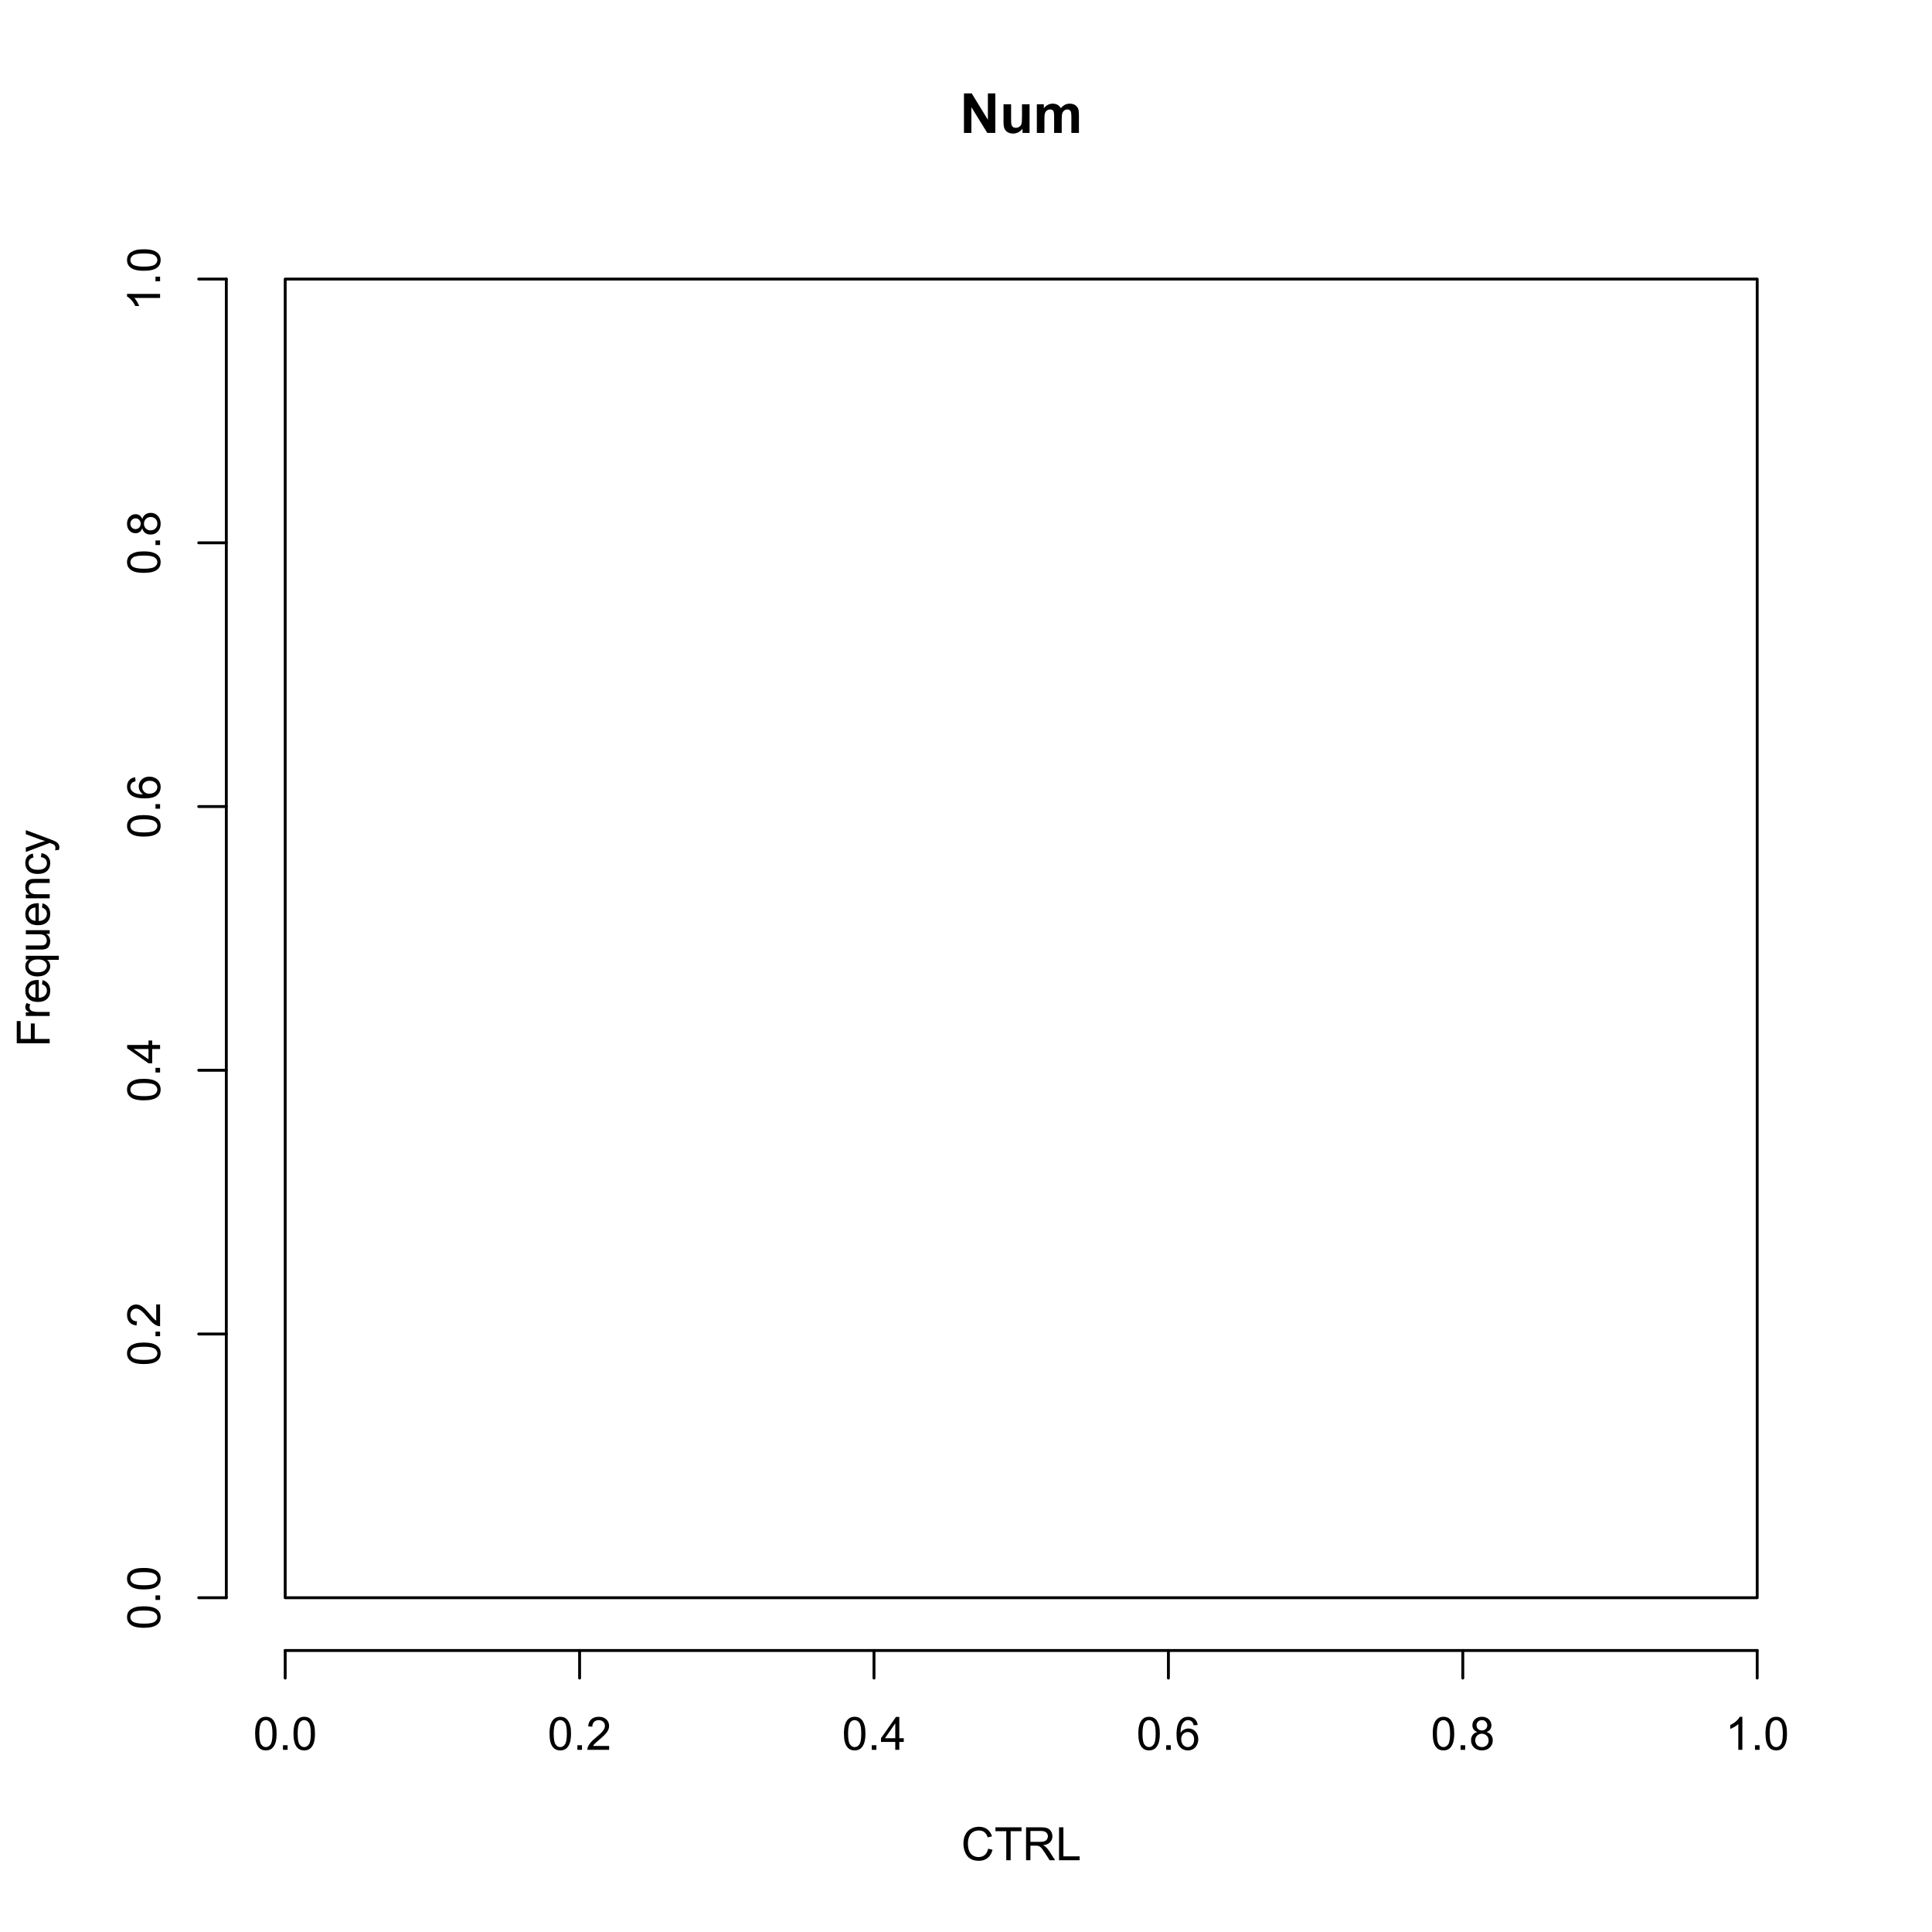
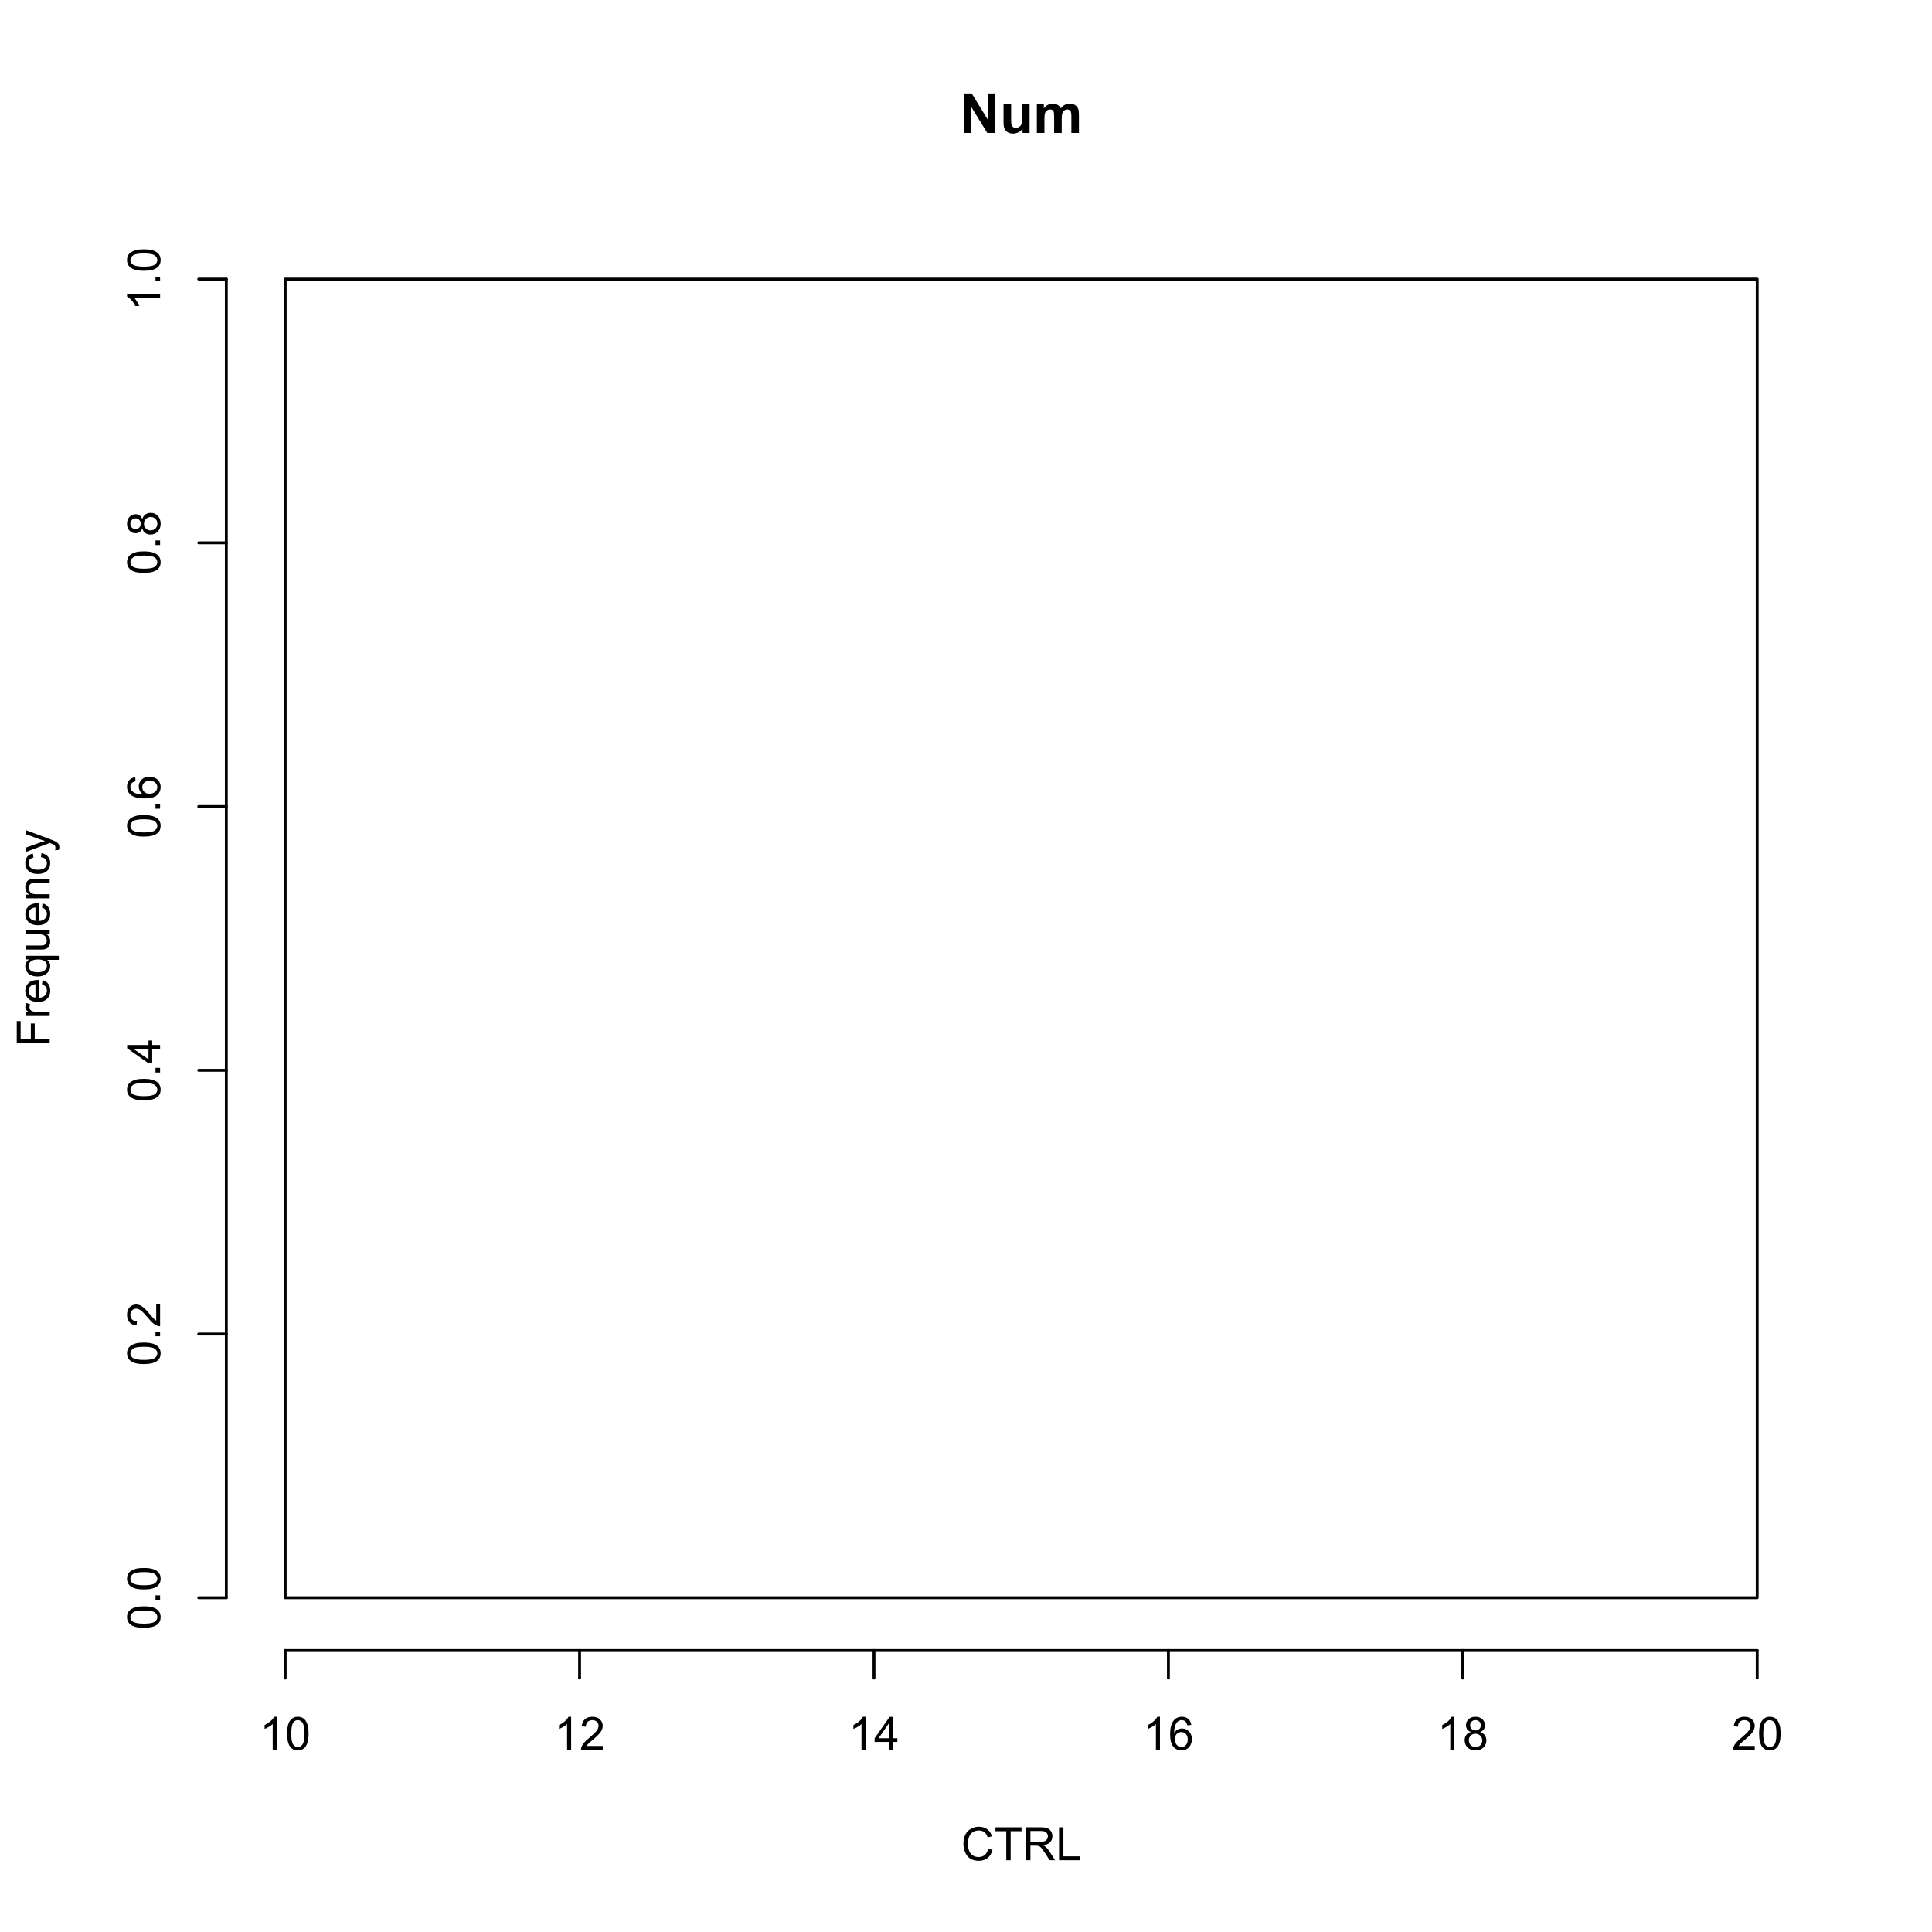
<svg xmlns="http://www.w3.org/2000/svg" xmlns:xlink="http://www.w3.org/1999/xlink" width="504pt" height="504pt" viewBox="0 0 504 504" version="1.1">
  <defs>
    <g>
      <symbol overflow="visible" id="glyph0-0">
        <path style="stroke:none;" d="M 1.801 0 L 1.801 -9 L 9 -9 L 9 0 Z M 2.023 -0.227 L 8.773 -0.227 L 8.773 -8.773 L 2.023 -8.773 Z M 2.023 -0.227 " />
      </symbol>
      <symbol overflow="visible" id="glyph0-1">
        <path style="stroke:none;" d="M 1.07 0 L 1.07 -10.309 L 3.094 -10.309 L 7.312 -3.426 L 7.312 -10.309 L 9.246 -10.309 L 9.246 0 L 7.156 0 L 3.004 -6.723 L 3.004 0 Z M 1.07 0 " />
      </symbol>
      <symbol overflow="visible" id="glyph0-2">
        <path style="stroke:none;" d="M 5.949 0 L 5.949 -1.117 C 5.672 -0.715 5.316 -0.402 4.875 -0.176 C 4.43 0.051 3.961 0.164 3.473 0.168 C 2.969 0.164 2.52 0.059 2.125 -0.16 C 1.723 -0.379 1.434 -0.691 1.258 -1.09 C 1.078 -1.488 0.988 -2.039 0.992 -2.742 L 0.992 -7.469 L 2.969 -7.469 L 2.969 -4.035 C 2.965 -2.984 3 -2.34 3.074 -2.105 C 3.145 -1.863 3.277 -1.676 3.473 -1.543 C 3.664 -1.402 3.906 -1.336 4.203 -1.336 C 4.539 -1.336 4.844 -1.426 5.109 -1.613 C 5.375 -1.793 5.559 -2.023 5.66 -2.301 C 5.758 -2.574 5.805 -3.246 5.809 -4.316 L 5.809 -7.469 L 7.785 -7.469 L 7.785 0 Z M 5.949 0 " />
      </symbol>
      <symbol overflow="visible" id="glyph0-3">
        <path style="stroke:none;" d="M 0.887 -7.469 L 2.707 -7.469 L 2.707 -6.449 C 3.355 -7.238 4.129 -7.633 5.035 -7.637 C 5.508 -7.633 5.922 -7.535 6.277 -7.34 C 6.625 -7.141 6.914 -6.844 7.145 -6.449 C 7.469 -6.844 7.824 -7.141 8.203 -7.34 C 8.582 -7.535 8.988 -7.633 9.422 -7.637 C 9.969 -7.633 10.43 -7.523 10.812 -7.301 C 11.188 -7.078 11.473 -6.75 11.664 -6.32 C 11.797 -6 11.863 -5.484 11.867 -4.773 L 11.867 0 L 9.895 0 L 9.895 -4.27 C 9.891 -5.008 9.82 -5.484 9.688 -5.703 C 9.5 -5.98 9.219 -6.121 8.844 -6.125 C 8.562 -6.121 8.305 -6.039 8.062 -5.871 C 7.82 -5.699 7.645 -5.449 7.535 -5.129 C 7.426 -4.801 7.371 -4.289 7.375 -3.586 L 7.375 0 L 5.398 0 L 5.398 -4.094 C 5.395 -4.816 5.359 -5.285 5.293 -5.5 C 5.219 -5.707 5.109 -5.863 4.965 -5.969 C 4.816 -6.07 4.617 -6.121 4.367 -6.125 C 4.059 -6.121 3.785 -6.039 3.543 -5.879 C 3.297 -5.711 3.121 -5.477 3.02 -5.168 C 2.91 -4.855 2.859 -4.34 2.863 -3.629 L 2.863 0 L 0.887 0 Z M 0.887 -7.469 " />
      </symbol>
      <symbol overflow="visible" id="glyph1-0">
        <path style="stroke:none;" d="M 1.5 0 L 1.5 -7.5 L 7.5 -7.5 L 7.5 0 Z M 1.688 -0.188 L 7.312 -0.188 L 7.312 -7.312 L 1.688 -7.312 Z M 1.688 -0.188 " />
      </symbol>
      <symbol overflow="visible" id="glyph1-1">
        <path style="stroke:none;" d="M 7.055 -3.012 L 8.191 -2.727 C 7.953 -1.789 7.523 -1.078 6.906 -0.586 C 6.285 -0.098 5.527 0.145 4.633 0.148 C 3.707 0.145 2.953 -0.039 2.375 -0.418 C 1.793 -0.793 1.352 -1.34 1.051 -2.055 C 0.746 -2.77 0.598 -3.539 0.598 -4.359 C 0.598 -5.254 0.766 -6.031 1.109 -6.699 C 1.449 -7.363 1.938 -7.871 2.57 -8.215 C 3.199 -8.559 3.895 -8.73 4.652 -8.734 C 5.512 -8.73 6.234 -8.512 6.82 -8.078 C 7.406 -7.637 7.812 -7.023 8.047 -6.234 L 6.926 -5.969 C 6.723 -6.59 6.434 -7.047 6.059 -7.336 C 5.68 -7.621 5.203 -7.762 4.629 -7.766 C 3.969 -7.762 3.414 -7.605 2.973 -7.289 C 2.527 -6.969 2.219 -6.543 2.039 -6.012 C 1.859 -5.48 1.77 -4.93 1.77 -4.367 C 1.77 -3.633 1.875 -2.996 2.086 -2.449 C 2.297 -1.902 2.629 -1.496 3.082 -1.23 C 3.531 -0.961 4.016 -0.824 4.539 -0.828 C 5.176 -0.824 5.715 -1.008 6.156 -1.379 C 6.598 -1.742 6.898 -2.289 7.055 -3.012 Z M 7.055 -3.012 " />
      </symbol>
      <symbol overflow="visible" id="glyph1-2">
        <path style="stroke:none;" d="M 3.109 0 L 3.109 -7.578 L 0.281 -7.578 L 0.281 -8.59 L 7.09 -8.59 L 7.09 -7.578 L 4.25 -7.578 L 4.25 0 Z M 3.109 0 " />
      </symbol>
      <symbol overflow="visible" id="glyph1-3">
        <path style="stroke:none;" d="M 0.945 0 L 0.945 -8.59 L 4.75 -8.59 C 5.512 -8.59 6.094 -8.512 6.496 -8.355 C 6.891 -8.199 7.211 -7.926 7.453 -7.539 C 7.691 -7.145 7.809 -6.715 7.812 -6.246 C 7.809 -5.637 7.613 -5.121 7.219 -4.703 C 6.82 -4.285 6.211 -4.02 5.391 -3.906 C 5.691 -3.762 5.918 -3.621 6.078 -3.48 C 6.406 -3.176 6.723 -2.793 7.02 -2.336 L 8.516 0 L 7.086 0 L 5.945 -1.789 C 5.613 -2.301 5.34 -2.695 5.125 -2.973 C 4.91 -3.242 4.719 -3.434 4.551 -3.547 C 4.379 -3.652 4.207 -3.73 4.031 -3.773 C 3.898 -3.797 3.688 -3.809 3.398 -3.812 L 2.078 -3.812 L 2.078 0 Z M 2.078 -4.797 L 4.523 -4.797 C 5.043 -4.793 5.449 -4.848 5.742 -4.957 C 6.031 -5.066 6.254 -5.238 6.41 -5.473 C 6.562 -5.707 6.637 -5.965 6.641 -6.246 C 6.637 -6.652 6.488 -6.984 6.195 -7.246 C 5.898 -7.508 5.434 -7.641 4.797 -7.641 L 2.078 -7.641 Z M 2.078 -4.797 " />
      </symbol>
      <symbol overflow="visible" id="glyph1-4">
        <path style="stroke:none;" d="M 0.879 0 L 0.879 -8.59 L 2.016 -8.59 L 2.016 -1.016 L 6.246 -1.016 L 6.246 0 Z M 0.879 0 " />
      </symbol>
      <symbol overflow="visible" id="glyph1-5">
-         <path style="stroke:none;" d="M 0.5 -4.234 C 0.496 -5.246 0.602 -6.062 0.812 -6.688 C 1.02 -7.305 1.328 -7.785 1.742 -8.121 C 2.148 -8.457 2.668 -8.625 3.297 -8.625 C 3.758 -8.625 4.164 -8.531 4.512 -8.348 C 4.855 -8.16 5.141 -7.891 5.371 -7.543 C 5.594 -7.191 5.773 -6.766 5.906 -6.266 C 6.035 -5.762 6.098 -5.086 6.102 -4.234 C 6.098 -3.227 5.996 -2.414 5.789 -1.797 C 5.578 -1.176 5.266 -0.695 4.859 -0.359 C 4.445 -0.02 3.926 0.145 3.297 0.148 C 2.465 0.145 1.816 -0.148 1.348 -0.742 C 0.781 -1.457 0.496 -2.621 0.5 -4.234 Z M 1.582 -4.234 C 1.582 -2.824 1.746 -1.887 2.074 -1.418 C 2.402 -0.949 2.809 -0.715 3.297 -0.719 C 3.777 -0.715 4.184 -0.949 4.52 -1.422 C 4.848 -1.887 5.016 -2.824 5.016 -4.234 C 5.016 -5.648 4.848 -6.59 4.52 -7.055 C 4.184 -7.516 3.773 -7.746 3.289 -7.75 C 2.801 -7.746 2.414 -7.543 2.125 -7.137 C 1.762 -6.613 1.582 -5.645 1.582 -4.234 Z M 1.582 -4.234 " />
+         <path style="stroke:none;" d="M 4.469 0 L 3.414 0 L 3.414 -6.719 C 3.16 -6.477 2.828 -6.234 2.414 -5.996 C 2 -5.75 1.629 -5.57 1.305 -5.449 L 1.305 -6.469 C 1.895 -6.742 2.41 -7.078 2.852 -7.477 C 3.293 -7.871 3.605 -8.254 3.789 -8.625 L 4.469 -8.625 Z M 4.469 0 " />
      </symbol>
      <symbol overflow="visible" id="glyph1-6">
-         <path style="stroke:none;" d="M 1.09 0 L 1.09 -1.203 L 2.289 -1.203 L 2.289 0 Z M 1.09 0 " />
+         <path style="stroke:none;" d="M 0.5 -4.234 C 0.496 -5.246 0.602 -6.062 0.812 -6.688 C 1.02 -7.305 1.328 -7.785 1.742 -8.121 C 2.148 -8.457 2.668 -8.625 3.297 -8.625 C 3.758 -8.625 4.164 -8.531 4.512 -8.348 C 4.855 -8.16 5.141 -7.891 5.371 -7.543 C 5.594 -7.191 5.773 -6.766 5.906 -6.266 C 6.035 -5.762 6.098 -5.086 6.102 -4.234 C 6.098 -3.227 5.996 -2.414 5.789 -1.797 C 5.578 -1.176 5.266 -0.695 4.859 -0.359 C 4.445 -0.02 3.926 0.145 3.297 0.148 C 2.465 0.145 1.816 -0.148 1.348 -0.742 C 0.781 -1.457 0.496 -2.621 0.5 -4.234 Z M 1.582 -4.234 C 1.582 -2.824 1.746 -1.887 2.074 -1.418 C 2.402 -0.949 2.809 -0.715 3.297 -0.719 C 3.777 -0.715 4.184 -0.949 4.52 -1.422 C 4.848 -1.887 5.016 -2.824 5.016 -4.234 C 5.016 -5.648 4.848 -6.59 4.52 -7.055 C 4.184 -7.516 3.773 -7.746 3.289 -7.75 C 2.801 -7.746 2.414 -7.543 2.125 -7.137 C 1.762 -6.613 1.582 -5.645 1.582 -4.234 Z M 1.582 -4.234 " />
      </symbol>
      <symbol overflow="visible" id="glyph1-7">
        <path style="stroke:none;" d="M 6.039 -1.016 L 6.039 0 L 0.363 0 C 0.355 -0.254 0.395 -0.496 0.484 -0.734 C 0.629 -1.117 0.859 -1.5 1.18 -1.875 C 1.492 -2.25 1.953 -2.684 2.562 -3.176 C 3.492 -3.941 4.125 -4.547 4.453 -4.992 C 4.781 -5.438 4.945 -5.859 4.945 -6.266 C 4.945 -6.68 4.793 -7.031 4.496 -7.32 C 4.191 -7.602 3.805 -7.746 3.328 -7.75 C 2.82 -7.746 2.414 -7.594 2.109 -7.293 C 1.805 -6.984 1.648 -6.562 1.648 -6.031 L 0.562 -6.141 C 0.633 -6.945 0.91 -7.559 1.398 -7.988 C 1.879 -8.41 2.531 -8.625 3.352 -8.625 C 4.172 -8.625 4.824 -8.395 5.309 -7.938 C 5.789 -7.48 6.027 -6.914 6.031 -6.242 C 6.027 -5.895 5.957 -5.559 5.82 -5.227 C 5.676 -4.891 5.441 -4.539 5.117 -4.176 C 4.789 -3.805 4.25 -3.301 3.492 -2.664 C 2.859 -2.129 2.453 -1.77 2.273 -1.582 C 2.094 -1.395 1.945 -1.203 1.828 -1.016 Z M 6.039 -1.016 " />
      </symbol>
      <symbol overflow="visible" id="glyph1-8">
        <path style="stroke:none;" d="M 3.879 0 L 3.879 -2.055 L 0.152 -2.055 L 0.152 -3.023 L 4.07 -8.59 L 4.934 -8.59 L 4.934 -3.023 L 6.094 -3.023 L 6.094 -2.055 L 4.934 -2.055 L 4.934 0 Z M 3.879 -3.023 L 3.879 -6.898 L 1.188 -3.023 Z M 3.879 -3.023 " />
      </symbol>
      <symbol overflow="visible" id="glyph1-9">
        <path style="stroke:none;" d="M 5.969 -6.484 L 4.922 -6.406 C 4.828 -6.812 4.695 -7.113 4.523 -7.305 C 4.234 -7.605 3.883 -7.758 3.469 -7.758 C 3.133 -7.758 2.836 -7.664 2.586 -7.477 C 2.25 -7.234 1.988 -6.879 1.797 -6.414 C 1.605 -5.949 1.508 -5.289 1.5 -4.43 C 1.754 -4.812 2.062 -5.098 2.434 -5.289 C 2.797 -5.473 3.184 -5.566 3.586 -5.57 C 4.289 -5.566 4.887 -5.309 5.383 -4.793 C 5.875 -4.277 6.121 -3.609 6.125 -2.789 C 6.121 -2.25 6.004 -1.746 5.773 -1.285 C 5.539 -0.82 5.223 -0.469 4.816 -0.223 C 4.41 0.023 3.949 0.145 3.434 0.148 C 2.555 0.145 1.836 -0.176 1.285 -0.82 C 0.727 -1.469 0.449 -2.535 0.453 -4.02 C 0.449 -5.676 0.758 -6.883 1.371 -7.641 C 1.902 -8.297 2.621 -8.625 3.531 -8.625 C 4.207 -8.625 4.762 -8.434 5.195 -8.055 C 5.625 -7.676 5.883 -7.152 5.969 -6.484 Z M 1.664 -2.781 C 1.664 -2.418 1.738 -2.07 1.895 -1.738 C 2.043 -1.406 2.262 -1.152 2.543 -0.98 C 2.82 -0.801 3.109 -0.715 3.414 -0.719 C 3.859 -0.715 4.242 -0.895 4.566 -1.258 C 4.883 -1.613 5.043 -2.102 5.047 -2.727 C 5.043 -3.316 4.887 -3.785 4.57 -4.129 C 4.25 -4.469 3.852 -4.641 3.375 -4.641 C 2.898 -4.641 2.492 -4.469 2.16 -4.129 C 1.828 -3.785 1.664 -3.336 1.664 -2.781 Z M 1.664 -2.781 " />
      </symbol>
      <symbol overflow="visible" id="glyph1-10">
        <path style="stroke:none;" d="M 2.121 -4.656 C 1.684 -4.816 1.359 -5.047 1.148 -5.344 C 0.938 -5.641 0.832 -5.996 0.832 -6.41 C 0.832 -7.035 1.055 -7.559 1.504 -7.984 C 1.953 -8.41 2.551 -8.625 3.297 -8.625 C 4.043 -8.625 4.648 -8.406 5.109 -7.973 C 5.566 -7.535 5.793 -7.004 5.797 -6.383 C 5.793 -5.977 5.688 -5.629 5.48 -5.34 C 5.27 -5.043 4.953 -4.816 4.531 -4.656 C 5.055 -4.48 5.457 -4.203 5.734 -3.824 C 6.008 -3.438 6.145 -2.98 6.148 -2.453 C 6.145 -1.715 5.887 -1.098 5.367 -0.602 C 4.844 -0.102 4.16 0.145 3.316 0.148 C 2.469 0.145 1.785 -0.102 1.266 -0.605 C 0.742 -1.105 0.48 -1.734 0.484 -2.484 C 0.48 -3.039 0.621 -3.504 0.91 -3.887 C 1.191 -4.262 1.598 -4.52 2.121 -4.656 Z M 1.91 -6.445 C 1.91 -6.039 2.039 -5.707 2.301 -5.449 C 2.562 -5.191 2.902 -5.062 3.32 -5.062 C 3.723 -5.062 4.055 -5.188 4.32 -5.445 C 4.578 -5.695 4.711 -6.012 4.711 -6.387 C 4.711 -6.773 4.574 -7.098 4.309 -7.363 C 4.035 -7.625 3.703 -7.758 3.312 -7.758 C 2.906 -7.758 2.574 -7.629 2.309 -7.371 C 2.043 -7.113 1.91 -6.805 1.91 -6.445 Z M 1.57 -2.477 C 1.57 -2.176 1.641 -1.887 1.785 -1.605 C 1.926 -1.324 2.137 -1.105 2.422 -0.949 C 2.699 -0.793 3.004 -0.715 3.328 -0.719 C 3.832 -0.715 4.246 -0.879 4.578 -1.207 C 4.902 -1.531 5.066 -1.941 5.07 -2.445 C 5.066 -2.945 4.898 -3.367 4.562 -3.703 C 4.223 -4.035 3.801 -4.199 3.293 -4.203 C 2.793 -4.199 2.379 -4.035 2.059 -3.711 C 1.73 -3.379 1.57 -2.969 1.57 -2.477 Z M 1.57 -2.477 " />
-       </symbol>
-       <symbol overflow="visible" id="glyph1-11">
-         <path style="stroke:none;" d="M 4.469 0 L 3.414 0 L 3.414 -6.719 C 3.16 -6.477 2.828 -6.234 2.414 -5.996 C 2 -5.75 1.629 -5.57 1.305 -5.449 L 1.305 -6.469 C 1.895 -6.742 2.41 -7.078 2.852 -7.477 C 3.293 -7.871 3.605 -8.254 3.789 -8.625 L 4.469 -8.625 Z M 4.469 0 " />
      </symbol>
      <symbol overflow="visible" id="glyph2-0">
        <path style="stroke:none;" d="M 0 -1.5 L -7.5 -1.5 L -7.5 -7.5 L 0 -7.5 Z M -0.188 -1.688 L -0.188 -7.312 L -7.312 -7.312 L -7.312 -1.688 Z M -0.188 -1.688 " />
      </symbol>
      <symbol overflow="visible" id="glyph2-1">
        <path style="stroke:none;" d="M 0 -0.984 L -8.59 -0.984 L -8.59 -6.781 L -7.578 -6.781 L -7.578 -2.121 L -4.914 -2.121 L -4.914 -6.152 L -3.902 -6.152 L -3.902 -2.121 L 0 -2.121 Z M 0 -0.984 " />
      </symbol>
      <symbol overflow="visible" id="glyph2-2">
        <path style="stroke:none;" d="M 0 -0.781 L -6.223 -0.781 L -6.223 -1.73 L -5.281 -1.73 C -5.719 -1.969 -6.012 -2.191 -6.152 -2.398 C -6.293 -2.602 -6.363 -2.828 -6.363 -3.078 C -6.363 -3.43 -6.25 -3.793 -6.023 -4.16 L -5.047 -3.797 C -5.195 -3.539 -5.273 -3.281 -5.273 -3.023 C -5.273 -2.793 -5.203 -2.586 -5.066 -2.402 C -4.926 -2.219 -4.734 -2.086 -4.488 -2.012 C -4.113 -1.891 -3.703 -1.832 -3.258 -1.836 L 0 -1.836 Z M 0 -0.781 " />
      </symbol>
      <symbol overflow="visible" id="glyph2-3">
        <path style="stroke:none;" d="M -2.004 -5.051 L -1.867 -6.141 C -1.23 -5.969 -0.738 -5.648 -0.387 -5.184 C -0.035 -4.719 0.141 -4.125 0.141 -3.406 C 0.141 -2.492 -0.137 -1.77 -0.699 -1.238 C -1.254 -0.703 -2.043 -0.438 -3.059 -0.441 C -4.105 -0.438 -4.918 -0.707 -5.496 -1.25 C -6.074 -1.785 -6.363 -2.484 -6.363 -3.348 C -6.363 -4.176 -6.078 -4.855 -5.512 -5.383 C -4.945 -5.91 -4.148 -6.176 -3.121 -6.176 C -3.055 -6.176 -2.961 -6.172 -2.84 -6.172 L -2.844 -1.531 C -2.156 -1.566 -1.633 -1.762 -1.27 -2.109 C -0.906 -2.457 -0.727 -2.891 -0.727 -3.41 C -0.727 -3.797 -0.828 -4.125 -1.031 -4.402 C -1.234 -4.672 -1.559 -4.891 -2.004 -5.051 Z M -3.711 -1.59 L -3.707 -5.062 C -4.227 -5.016 -4.621 -4.883 -4.887 -4.664 C -5.293 -4.328 -5.496 -3.891 -5.496 -3.359 C -5.496 -2.871 -5.332 -2.465 -5.008 -2.137 C -4.684 -1.805 -4.25 -1.621 -3.711 -1.59 Z M -3.711 -1.59 " />
      </symbol>
      <symbol overflow="visible" id="glyph2-4">
        <path style="stroke:none;" d="M 2.387 -4.758 L -0.66 -4.758 C -0.43 -4.594 -0.238 -4.363 -0.086 -4.066 C 0.066 -3.77 0.141 -3.457 0.141 -3.129 C 0.141 -2.391 -0.152 -1.754 -0.742 -1.223 C -1.332 -0.688 -2.141 -0.422 -3.172 -0.422 C -3.793 -0.422 -4.355 -0.527 -4.852 -0.746 C -5.344 -0.961 -5.719 -1.277 -5.977 -1.691 C -6.234 -2.102 -6.363 -2.555 -6.363 -3.047 C -6.363 -3.816 -6.039 -4.422 -5.391 -4.863 L -6.223 -4.863 L -6.223 -5.812 L 2.387 -5.812 Z M -3.129 -1.508 C -2.328 -1.504 -1.727 -1.672 -1.328 -2.012 C -0.926 -2.344 -0.727 -2.746 -0.727 -3.219 C -0.727 -3.664 -0.914 -4.051 -1.297 -4.375 C -1.672 -4.699 -2.254 -4.863 -3.035 -4.863 C -3.863 -4.863 -4.484 -4.691 -4.902 -4.352 C -5.32 -4.008 -5.531 -3.605 -5.531 -3.148 C -5.531 -2.688 -5.336 -2.301 -4.949 -1.984 C -4.559 -1.664 -3.953 -1.504 -3.129 -1.508 Z M -3.129 -1.508 " />
      </symbol>
      <symbol overflow="visible" id="glyph2-5">
        <path style="stroke:none;" d="M 0 -4.867 L -0.914 -4.867 C -0.211 -4.379 0.141 -3.723 0.141 -2.895 C 0.141 -2.527 0.07 -2.184 -0.07 -1.867 C -0.211 -1.547 -0.387 -1.309 -0.598 -1.156 C -0.809 -1 -1.07 -0.895 -1.383 -0.832 C -1.59 -0.789 -1.918 -0.766 -2.367 -0.77 L -6.223 -0.77 L -6.223 -1.824 L -2.773 -1.824 C -2.219 -1.82 -1.848 -1.844 -1.656 -1.887 C -1.379 -1.949 -1.16 -2.09 -1.004 -2.309 C -0.84 -2.523 -0.762 -2.789 -0.766 -3.105 C -0.762 -3.418 -0.844 -3.715 -1.008 -3.996 C -1.172 -4.273 -1.391 -4.469 -1.672 -4.586 C -1.945 -4.699 -2.352 -4.758 -2.887 -4.758 L -6.223 -4.758 L -6.223 -5.812 L 0 -5.812 Z M 0 -4.867 " />
      </symbol>
      <symbol overflow="visible" id="glyph2-6">
        <path style="stroke:none;" d="M 0 -0.789 L -6.223 -0.793 L -6.223 -1.742 L -5.336 -1.742 C -6.02 -2.195 -6.363 -2.855 -6.363 -3.723 C -6.363 -4.09 -6.293 -4.434 -6.16 -4.754 C -6.023 -5.066 -5.848 -5.305 -5.633 -5.461 C -5.41 -5.617 -5.152 -5.727 -4.852 -5.789 C -4.656 -5.828 -4.312 -5.848 -3.824 -5.848 L 0 -5.848 L 0 -4.793 L -3.785 -4.793 C -4.215 -4.793 -4.535 -4.75 -4.75 -4.668 C -4.961 -4.586 -5.129 -4.441 -5.258 -4.234 C -5.383 -4.023 -5.449 -3.777 -5.449 -3.5 C -5.449 -3.047 -5.305 -2.66 -5.02 -2.336 C -4.734 -2.008 -4.195 -1.844 -3.398 -1.848 L 0 -1.844 Z M 0 -0.789 " />
      </symbol>
      <symbol overflow="visible" id="glyph2-7">
        <path style="stroke:none;" d="M -2.277 -4.852 L -2.145 -5.891 C -1.426 -5.773 -0.863 -5.484 -0.465 -5.02 C -0.059 -4.551 0.141 -3.977 0.141 -3.297 C 0.141 -2.445 -0.137 -1.762 -0.695 -1.246 C -1.25 -0.727 -2.047 -0.469 -3.086 -0.469 C -3.754 -0.469 -4.344 -0.578 -4.852 -0.801 C -5.355 -1.023 -5.73 -1.363 -5.984 -1.82 C -6.234 -2.273 -6.363 -2.77 -6.363 -3.305 C -6.363 -3.98 -6.191 -4.531 -5.848 -4.965 C -5.504 -5.391 -5.02 -5.668 -4.395 -5.789 L -4.234 -4.766 C -4.652 -4.664 -4.969 -4.492 -5.18 -4.246 C -5.391 -3.996 -5.496 -3.695 -5.496 -3.348 C -5.496 -2.812 -5.305 -2.383 -4.922 -2.051 C -4.539 -1.719 -3.938 -1.551 -3.117 -1.555 C -2.281 -1.551 -1.672 -1.711 -1.293 -2.035 C -0.914 -2.352 -0.727 -2.77 -0.727 -3.289 C -0.727 -3.695 -0.852 -4.043 -1.105 -4.324 C -1.359 -4.602 -1.75 -4.777 -2.277 -4.852 Z M -2.277 -4.852 " />
      </symbol>
      <symbol overflow="visible" id="glyph2-8">
        <path style="stroke:none;" d="M 2.398 -0.742 L 1.406 -0.625 C 1.469 -0.855 1.5 -1.059 1.5 -1.23 C 1.5 -1.465 1.461 -1.652 1.383 -1.793 C 1.305 -1.934 1.195 -2.047 1.055 -2.141 C 0.949 -2.203 0.688 -2.312 0.27 -2.461 C 0.211 -2.48 0.125 -2.512 0.012 -2.555 L -6.223 -0.195 L -6.223 -1.332 L -2.617 -2.625 C -2.16 -2.789 -1.68 -2.938 -1.176 -3.078 C -1.656 -3.195 -2.129 -3.34 -2.594 -3.508 L -6.223 -4.84 L -6.223 -5.895 L 0.105 -3.527 C 0.789 -3.273 1.258 -3.074 1.52 -2.938 C 1.863 -2.746 2.117 -2.531 2.281 -2.289 C 2.438 -2.043 2.52 -1.754 2.523 -1.422 C 2.52 -1.215 2.477 -0.988 2.398 -0.742 Z M 2.398 -0.742 " />
      </symbol>
      <symbol overflow="visible" id="glyph2-9">
        <path style="stroke:none;" d="M -4.234 -0.5 C -5.246 -0.496 -6.062 -0.602 -6.688 -0.812 C -7.305 -1.02 -7.785 -1.328 -8.121 -1.742 C -8.457 -2.152 -8.625 -2.672 -8.625 -3.301 C -8.625 -3.758 -8.531 -4.164 -8.348 -4.512 C -8.16 -4.859 -7.891 -5.145 -7.543 -5.371 C -7.191 -5.594 -6.766 -5.773 -6.266 -5.906 C -5.762 -6.035 -5.086 -6.098 -4.234 -6.102 C -3.223 -6.098 -2.41 -5.996 -1.793 -5.789 C -1.176 -5.578 -0.695 -5.266 -0.359 -4.859 C -0.02 -4.445 0.145 -3.926 0.148 -3.297 C 0.145 -2.465 -0.148 -1.816 -0.742 -1.348 C -1.457 -0.781 -2.621 -0.496 -4.234 -0.5 Z M -4.234 -1.582 C -2.824 -1.582 -1.887 -1.746 -1.418 -2.074 C -0.949 -2.402 -0.715 -2.809 -0.719 -3.297 C -0.715 -3.777 -0.949 -4.184 -1.422 -4.52 C -1.887 -4.848 -2.824 -5.016 -4.234 -5.016 C -5.648 -5.016 -6.59 -4.848 -7.055 -4.52 C -7.516 -4.188 -7.746 -3.777 -7.75 -3.289 C -7.746 -2.801 -7.543 -2.414 -7.137 -2.129 C -6.613 -1.762 -5.645 -1.582 -4.234 -1.582 Z M -4.234 -1.582 " />
      </symbol>
      <symbol overflow="visible" id="glyph2-10">
        <path style="stroke:none;" d="M 0 -1.09 L -1.203 -1.09 L -1.199 -2.289 L 0 -2.289 Z M 0 -1.09 " />
      </symbol>
      <symbol overflow="visible" id="glyph2-11">
        <path style="stroke:none;" d="M -1.012 -6.039 L 0 -6.039 L 0 -0.363 C -0.254 -0.355 -0.496 -0.395 -0.734 -0.488 C -1.117 -0.629 -1.5 -0.859 -1.875 -1.18 C -2.25 -1.496 -2.684 -1.957 -3.176 -2.562 C -3.941 -3.492 -4.547 -4.125 -4.992 -4.453 C -5.438 -4.781 -5.859 -4.945 -6.266 -4.945 C -6.68 -4.945 -7.031 -4.793 -7.32 -4.496 C -7.602 -4.195 -7.746 -3.809 -7.75 -3.328 C -7.746 -2.82 -7.594 -2.414 -7.293 -2.109 C -6.984 -1.805 -6.562 -1.648 -6.031 -1.648 L -6.141 -0.562 C -6.945 -0.637 -7.559 -0.914 -7.988 -1.402 C -8.41 -1.883 -8.625 -2.535 -8.625 -3.352 C -8.625 -4.176 -8.395 -4.828 -7.938 -5.309 C -7.48 -5.789 -6.914 -6.027 -6.242 -6.031 C -5.895 -6.027 -5.559 -5.957 -5.227 -5.82 C -4.891 -5.676 -4.539 -5.441 -4.176 -5.117 C -3.805 -4.789 -3.301 -4.25 -2.664 -3.492 C -2.129 -2.859 -1.77 -2.453 -1.582 -2.273 C -1.395 -2.094 -1.203 -1.945 -1.012 -1.828 Z M -1.012 -6.039 " />
      </symbol>
      <symbol overflow="visible" id="glyph2-12">
        <path style="stroke:none;" d="M 0 -3.879 L -2.055 -3.879 L -2.055 -0.152 L -3.023 -0.152 L -8.59 -4.074 L -8.59 -4.934 L -3.023 -4.934 L -3.023 -6.094 L -2.055 -6.094 L -2.055 -4.934 L 0 -4.934 Z M -3.023 -3.879 L -6.898 -3.879 L -3.023 -1.191 Z M -3.023 -3.879 " />
      </symbol>
      <symbol overflow="visible" id="glyph2-13">
        <path style="stroke:none;" d="M -6.484 -5.969 L -6.406 -4.922 C -6.812 -4.828 -7.113 -4.695 -7.305 -4.523 C -7.605 -4.238 -7.758 -3.887 -7.758 -3.469 C -7.758 -3.133 -7.664 -2.836 -7.477 -2.586 C -7.234 -2.25 -6.879 -1.988 -6.414 -1.797 C -5.949 -1.605 -5.289 -1.508 -4.43 -1.5 C -4.812 -1.754 -5.098 -2.062 -5.289 -2.434 C -5.473 -2.797 -5.566 -3.184 -5.57 -3.586 C -5.566 -4.289 -5.309 -4.887 -4.793 -5.383 C -4.277 -5.875 -3.609 -6.121 -2.789 -6.125 C -2.25 -6.121 -1.746 -6.004 -1.285 -5.773 C -0.816 -5.539 -0.461 -5.223 -0.219 -4.816 C 0.027 -4.41 0.145 -3.949 0.148 -3.434 C 0.145 -2.555 -0.176 -1.836 -0.82 -1.285 C -1.469 -0.727 -2.535 -0.449 -4.02 -0.453 C -5.676 -0.449 -6.883 -0.758 -7.641 -1.371 C -8.297 -1.906 -8.625 -2.625 -8.625 -3.535 C -8.625 -4.207 -8.434 -4.762 -8.055 -5.195 C -7.676 -5.625 -7.152 -5.883 -6.484 -5.969 Z M -2.781 -1.664 C -2.418 -1.664 -2.07 -1.738 -1.738 -1.895 C -1.406 -2.043 -1.152 -2.262 -0.98 -2.543 C -0.801 -2.82 -0.715 -3.109 -0.719 -3.414 C -0.715 -3.859 -0.895 -4.242 -1.258 -4.566 C -1.613 -4.883 -2.102 -5.043 -2.723 -5.047 C -3.312 -5.043 -3.781 -4.887 -4.125 -4.57 C -4.469 -4.25 -4.641 -3.852 -4.641 -3.375 C -4.641 -2.898 -4.469 -2.492 -4.129 -2.16 C -3.785 -1.828 -3.336 -1.664 -2.781 -1.664 Z M -2.781 -1.664 " />
      </symbol>
      <symbol overflow="visible" id="glyph2-14">
        <path style="stroke:none;" d="M -4.656 -2.121 C -4.816 -1.684 -5.047 -1.359 -5.344 -1.148 C -5.641 -0.938 -5.996 -0.832 -6.41 -0.832 C -7.035 -0.832 -7.559 -1.055 -7.984 -1.504 C -8.41 -1.953 -8.625 -2.551 -8.625 -3.301 C -8.625 -4.047 -8.406 -4.652 -7.973 -5.109 C -7.535 -5.566 -7.004 -5.793 -6.383 -5.797 C -5.977 -5.793 -5.629 -5.688 -5.34 -5.48 C -5.043 -5.27 -4.816 -4.953 -4.656 -4.531 C -4.48 -5.055 -4.203 -5.457 -3.824 -5.734 C -3.438 -6.008 -2.98 -6.145 -2.453 -6.148 C -1.715 -6.145 -1.098 -5.887 -0.602 -5.367 C -0.102 -4.844 0.145 -4.16 0.148 -3.316 C 0.145 -2.469 -0.102 -1.785 -0.605 -1.266 C -1.105 -0.746 -1.734 -0.484 -2.484 -0.488 C -3.039 -0.484 -3.504 -0.625 -3.887 -0.91 C -4.262 -1.191 -4.52 -1.598 -4.656 -2.121 Z M -6.445 -1.91 C -6.039 -1.91 -5.707 -2.039 -5.449 -2.301 C -5.191 -2.562 -5.062 -2.902 -5.062 -3.324 C -5.062 -3.727 -5.188 -4.059 -5.445 -4.32 C -5.695 -4.578 -6.012 -4.711 -6.387 -4.711 C -6.773 -4.711 -7.098 -4.574 -7.363 -4.309 C -7.625 -4.039 -7.758 -3.707 -7.758 -3.312 C -7.758 -2.906 -7.629 -2.574 -7.371 -2.309 C -7.113 -2.043 -6.805 -1.91 -6.445 -1.91 Z M -2.477 -1.57 C -2.176 -1.57 -1.887 -1.641 -1.605 -1.785 C -1.324 -1.926 -1.105 -2.137 -0.949 -2.422 C -0.793 -2.699 -0.715 -3.004 -0.719 -3.328 C -0.715 -3.832 -0.875 -4.246 -1.203 -4.578 C -1.523 -4.902 -1.938 -5.066 -2.441 -5.07 C -2.945 -5.066 -3.367 -4.898 -3.703 -4.562 C -4.035 -4.223 -4.199 -3.801 -4.203 -3.293 C -4.199 -2.797 -4.035 -2.383 -3.711 -2.059 C -3.379 -1.73 -2.969 -1.57 -2.477 -1.57 Z M -2.477 -1.57 " />
      </symbol>
      <symbol overflow="visible" id="glyph2-15">
        <path style="stroke:none;" d="M 0 -4.469 L 0 -3.414 L -6.719 -3.418 C -6.477 -3.16 -6.234 -2.828 -5.996 -2.418 C -5.75 -2.004 -5.57 -1.633 -5.449 -1.309 L -6.469 -1.309 C -6.742 -1.895 -7.078 -2.41 -7.477 -2.852 C -7.871 -3.293 -8.254 -3.605 -8.625 -3.793 L -8.625 -4.473 Z M 0 -4.469 " />
      </symbol>
    </g>
  </defs>
  <g id="surface61">
    <rect x="0" y="0" width="504" height="504" style="fill:rgb(100%,100%,100%);fill-opacity:1;stroke:none;" />
    <g style="fill:rgb(0%,0%,0%);fill-opacity:1;">
      <use xlink:href="#glyph0-1" x="250.398" y="34.676" />
      <use xlink:href="#glyph0-2" x="260.798" y="34.676" />
      <use xlink:href="#glyph0-3" x="269.594" y="34.676" />
    </g>
    <g style="fill:rgb(0%,0%,0%);fill-opacity:1;">
      <use xlink:href="#glyph1-1" x="250.73" y="485.281" />
      <use xlink:href="#glyph1-2" x="259.396" y="485.281" />
      <use xlink:href="#glyph1-3" x="266.727" y="485.281" />
      <use xlink:href="#glyph1-4" x="275.393" y="485.281" />
    </g>
    <g style="fill:rgb(0%,0%,0%);fill-opacity:1;">
      <use xlink:href="#glyph2-1" x="12.961" y="273.148" />
      <use xlink:href="#glyph2-2" x="12.961" y="265.818" />
      <use xlink:href="#glyph2-3" x="12.961" y="261.822" />
      <use xlink:href="#glyph2-4" x="12.961" y="255.148" />
      <use xlink:href="#glyph2-5" x="12.961" y="248.475" />
      <use xlink:href="#glyph2-3" x="12.961" y="241.801" />
      <use xlink:href="#glyph2-6" x="12.961" y="235.127" />
      <use xlink:href="#glyph2-7" x="12.961" y="228.453" />
      <use xlink:href="#glyph2-8" x="12.961" y="222.453" />
    </g>
    <path style="fill:none;stroke-width:0.75;stroke-linecap:round;stroke-linejoin:round;stroke:rgb(0%,0%,0%);stroke-opacity:1;stroke-miterlimit:10;" d="M 74.398 430.559 L 458.398 430.559 " />
    <path style="fill:none;stroke-width:0.75;stroke-linecap:round;stroke-linejoin:round;stroke:rgb(0%,0%,0%);stroke-opacity:1;stroke-miterlimit:10;" d="M 74.398 430.559 L 74.398 437.762 " />
    <path style="fill:none;stroke-width:0.75;stroke-linecap:round;stroke-linejoin:round;stroke:rgb(0%,0%,0%);stroke-opacity:1;stroke-miterlimit:10;" d="M 151.199 430.559 L 151.199 437.762 " />
    <path style="fill:none;stroke-width:0.75;stroke-linecap:round;stroke-linejoin:round;stroke:rgb(0%,0%,0%);stroke-opacity:1;stroke-miterlimit:10;" d="M 228 430.559 L 228 437.762 " />
    <path style="fill:none;stroke-width:0.75;stroke-linecap:round;stroke-linejoin:round;stroke:rgb(0%,0%,0%);stroke-opacity:1;stroke-miterlimit:10;" d="M 304.801 430.559 L 304.801 437.762 " />
    <path style="fill:none;stroke-width:0.75;stroke-linecap:round;stroke-linejoin:round;stroke:rgb(0%,0%,0%);stroke-opacity:1;stroke-miterlimit:10;" d="M 381.602 430.559 L 381.602 437.762 " />
    <path style="fill:none;stroke-width:0.75;stroke-linecap:round;stroke-linejoin:round;stroke:rgb(0%,0%,0%);stroke-opacity:1;stroke-miterlimit:10;" d="M 458.398 430.559 L 458.398 437.762 " />
    <g style="fill:rgb(0%,0%,0%);fill-opacity:1;">
-       <use xlink:href="#glyph1-5" x="66.059" y="456.48" />
-       <use xlink:href="#glyph1-6" x="72.732" y="456.48" />
-       <use xlink:href="#glyph1-5" x="76.066" y="456.48" />
+       <use xlink:href="#glyph1-5" x="67.727" y="456.48" />
+       <use xlink:href="#glyph1-6" x="74.4" y="456.48" />
    </g>
    <g style="fill:rgb(0%,0%,0%);fill-opacity:1;">
-       <use xlink:href="#glyph1-5" x="142.859" y="456.48" />
-       <use xlink:href="#glyph1-6" x="149.533" y="456.48" />
-       <use xlink:href="#glyph1-7" x="152.867" y="456.48" />
+       <use xlink:href="#glyph1-5" x="144.527" y="456.48" />
+       <use xlink:href="#glyph1-7" x="151.201" y="456.48" />
    </g>
    <g style="fill:rgb(0%,0%,0%);fill-opacity:1;">
-       <use xlink:href="#glyph1-5" x="219.66" y="456.48" />
-       <use xlink:href="#glyph1-6" x="226.334" y="456.48" />
-       <use xlink:href="#glyph1-8" x="229.668" y="456.48" />
+       <use xlink:href="#glyph1-5" x="221.328" y="456.48" />
+       <use xlink:href="#glyph1-8" x="228.002" y="456.48" />
    </g>
    <g style="fill:rgb(0%,0%,0%);fill-opacity:1;">
-       <use xlink:href="#glyph1-5" x="296.461" y="456.48" />
-       <use xlink:href="#glyph1-6" x="303.135" y="456.48" />
-       <use xlink:href="#glyph1-9" x="306.469" y="456.48" />
+       <use xlink:href="#glyph1-5" x="298.129" y="456.48" />
+       <use xlink:href="#glyph1-9" x="304.803" y="456.48" />
    </g>
    <g style="fill:rgb(0%,0%,0%);fill-opacity:1;">
-       <use xlink:href="#glyph1-5" x="373.262" y="456.48" />
-       <use xlink:href="#glyph1-6" x="379.936" y="456.48" />
-       <use xlink:href="#glyph1-10" x="383.27" y="456.48" />
+       <use xlink:href="#glyph1-5" x="374.93" y="456.48" />
+       <use xlink:href="#glyph1-10" x="381.604" y="456.48" />
    </g>
    <g style="fill:rgb(0%,0%,0%);fill-opacity:1;">
-       <use xlink:href="#glyph1-11" x="450.059" y="456.48" />
-       <use xlink:href="#glyph1-6" x="456.732" y="456.48" />
-       <use xlink:href="#glyph1-5" x="460.066" y="456.48" />
+       <use xlink:href="#glyph1-7" x="451.727" y="456.48" />
+       <use xlink:href="#glyph1-6" x="458.4" y="456.48" />
    </g>
    <path style="fill:none;stroke-width:0.75;stroke-linecap:round;stroke-linejoin:round;stroke:rgb(0%,0%,0%);stroke-opacity:1;stroke-miterlimit:10;" d="M 59.039 416.801 L 59.039 72.801 " />
    <path style="fill:none;stroke-width:0.75;stroke-linecap:round;stroke-linejoin:round;stroke:rgb(0%,0%,0%);stroke-opacity:1;stroke-miterlimit:10;" d="M 59.039 416.801 L 51.84 416.801 " />
    <path style="fill:none;stroke-width:0.75;stroke-linecap:round;stroke-linejoin:round;stroke:rgb(0%,0%,0%);stroke-opacity:1;stroke-miterlimit:10;" d="M 59.039 348 L 51.84 348 " />
    <path style="fill:none;stroke-width:0.75;stroke-linecap:round;stroke-linejoin:round;stroke:rgb(0%,0%,0%);stroke-opacity:1;stroke-miterlimit:10;" d="M 59.039 279.199 L 51.84 279.199 " />
    <path style="fill:none;stroke-width:0.75;stroke-linecap:round;stroke-linejoin:round;stroke:rgb(0%,0%,0%);stroke-opacity:1;stroke-miterlimit:10;" d="M 59.039 210.398 L 51.84 210.398 " />
    <path style="fill:none;stroke-width:0.75;stroke-linecap:round;stroke-linejoin:round;stroke:rgb(0%,0%,0%);stroke-opacity:1;stroke-miterlimit:10;" d="M 59.039 141.602 L 51.84 141.602 " />
    <path style="fill:none;stroke-width:0.75;stroke-linecap:round;stroke-linejoin:round;stroke:rgb(0%,0%,0%);stroke-opacity:1;stroke-miterlimit:10;" d="M 59.039 72.801 L 51.84 72.801 " />
    <g style="fill:rgb(0%,0%,0%);fill-opacity:1;">
      <use xlink:href="#glyph2-9" x="41.762" y="425.141" />
      <use xlink:href="#glyph2-10" x="41.762" y="418.467" />
      <use xlink:href="#glyph2-9" x="41.762" y="415.133" />
    </g>
    <g style="fill:rgb(0%,0%,0%);fill-opacity:1;">
      <use xlink:href="#glyph2-9" x="41.762" y="356.34" />
      <use xlink:href="#glyph2-10" x="41.762" y="349.666" />
      <use xlink:href="#glyph2-11" x="41.762" y="346.332" />
    </g>
    <g style="fill:rgb(0%,0%,0%);fill-opacity:1;">
      <use xlink:href="#glyph2-9" x="41.762" y="287.539" />
      <use xlink:href="#glyph2-10" x="41.762" y="280.865" />
      <use xlink:href="#glyph2-12" x="41.762" y="277.531" />
    </g>
    <g style="fill:rgb(0%,0%,0%);fill-opacity:1;">
      <use xlink:href="#glyph2-9" x="41.762" y="218.738" />
      <use xlink:href="#glyph2-10" x="41.762" y="212.064" />
      <use xlink:href="#glyph2-13" x="41.762" y="208.73" />
    </g>
    <g style="fill:rgb(0%,0%,0%);fill-opacity:1;">
      <use xlink:href="#glyph2-9" x="41.762" y="149.941" />
      <use xlink:href="#glyph2-10" x="41.762" y="143.268" />
      <use xlink:href="#glyph2-14" x="41.762" y="139.934" />
    </g>
    <g style="fill:rgb(0%,0%,0%);fill-opacity:1;">
      <use xlink:href="#glyph2-15" x="41.762" y="81.141" />
      <use xlink:href="#glyph2-10" x="41.762" y="74.467" />
      <use xlink:href="#glyph2-9" x="41.762" y="71.133" />
    </g>
    <path style="fill:none;stroke-width:0.75;stroke-linecap:round;stroke-linejoin:round;stroke:rgb(0%,0%,0%);stroke-opacity:1;stroke-miterlimit:10;" d="M 74.398 416.801 L 458.398 416.801 L 458.398 72.801 L 74.398 72.801 Z M 74.398 416.801 " />
  </g>
</svg>
